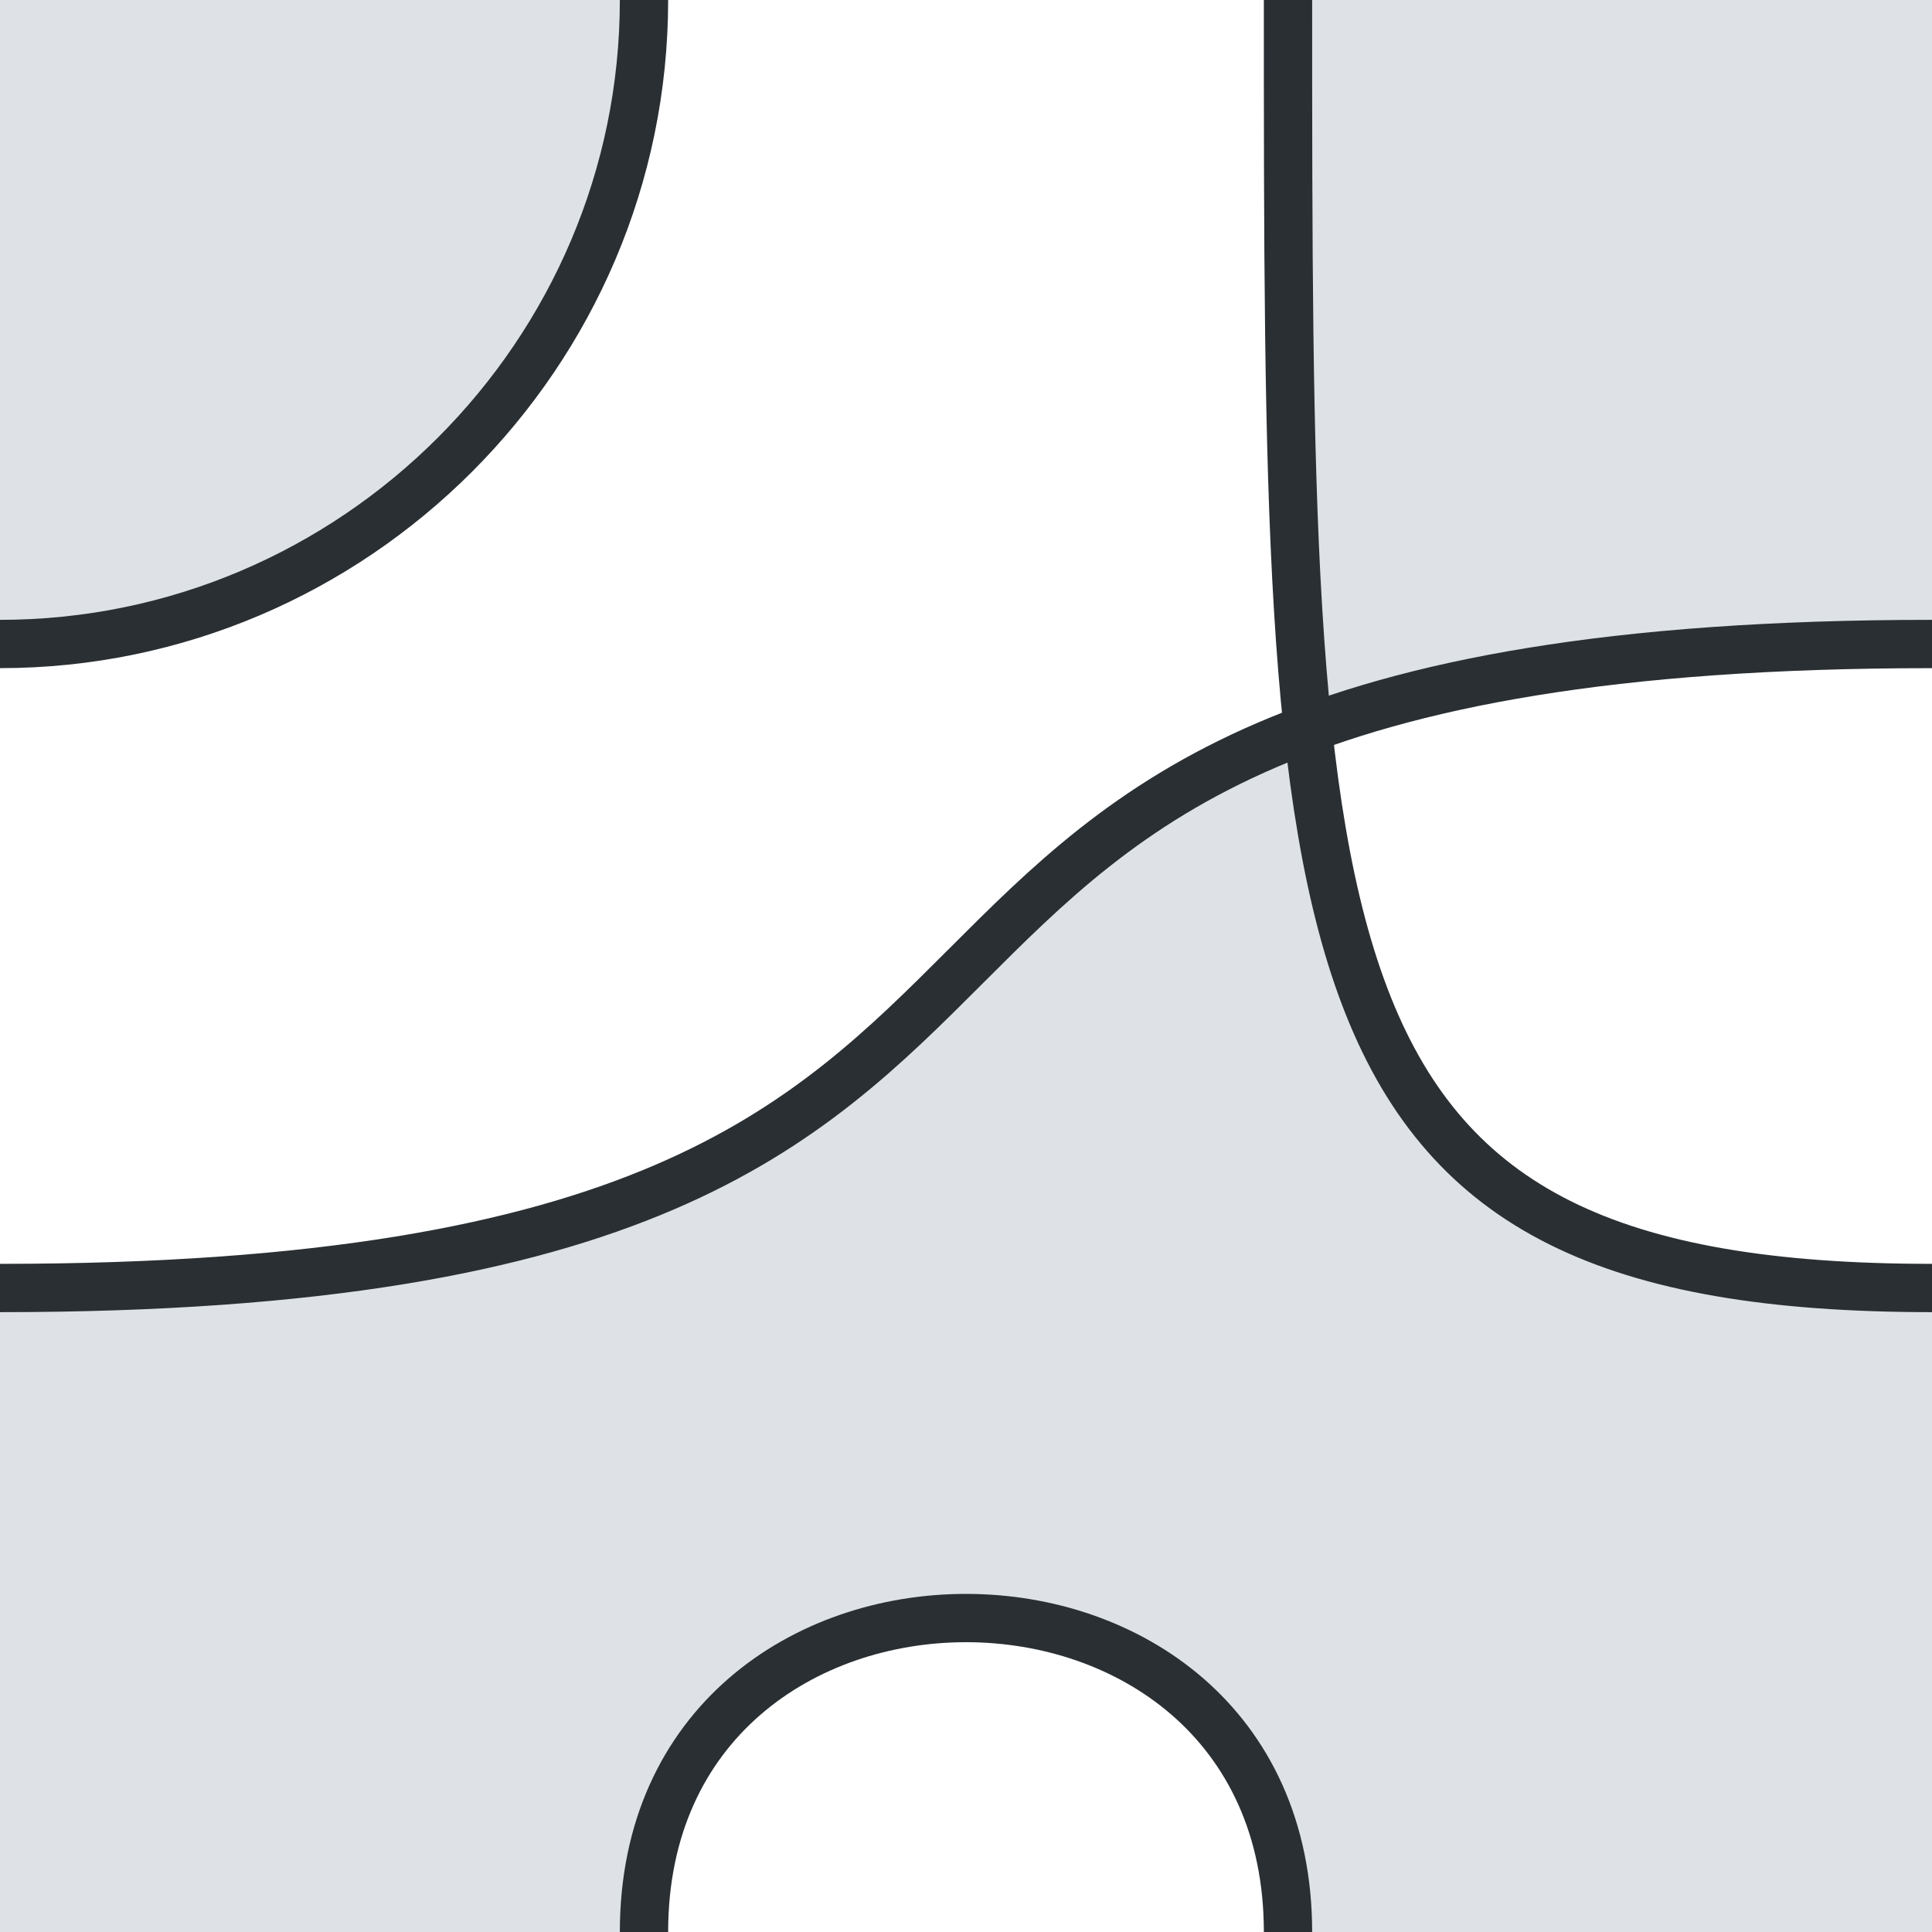
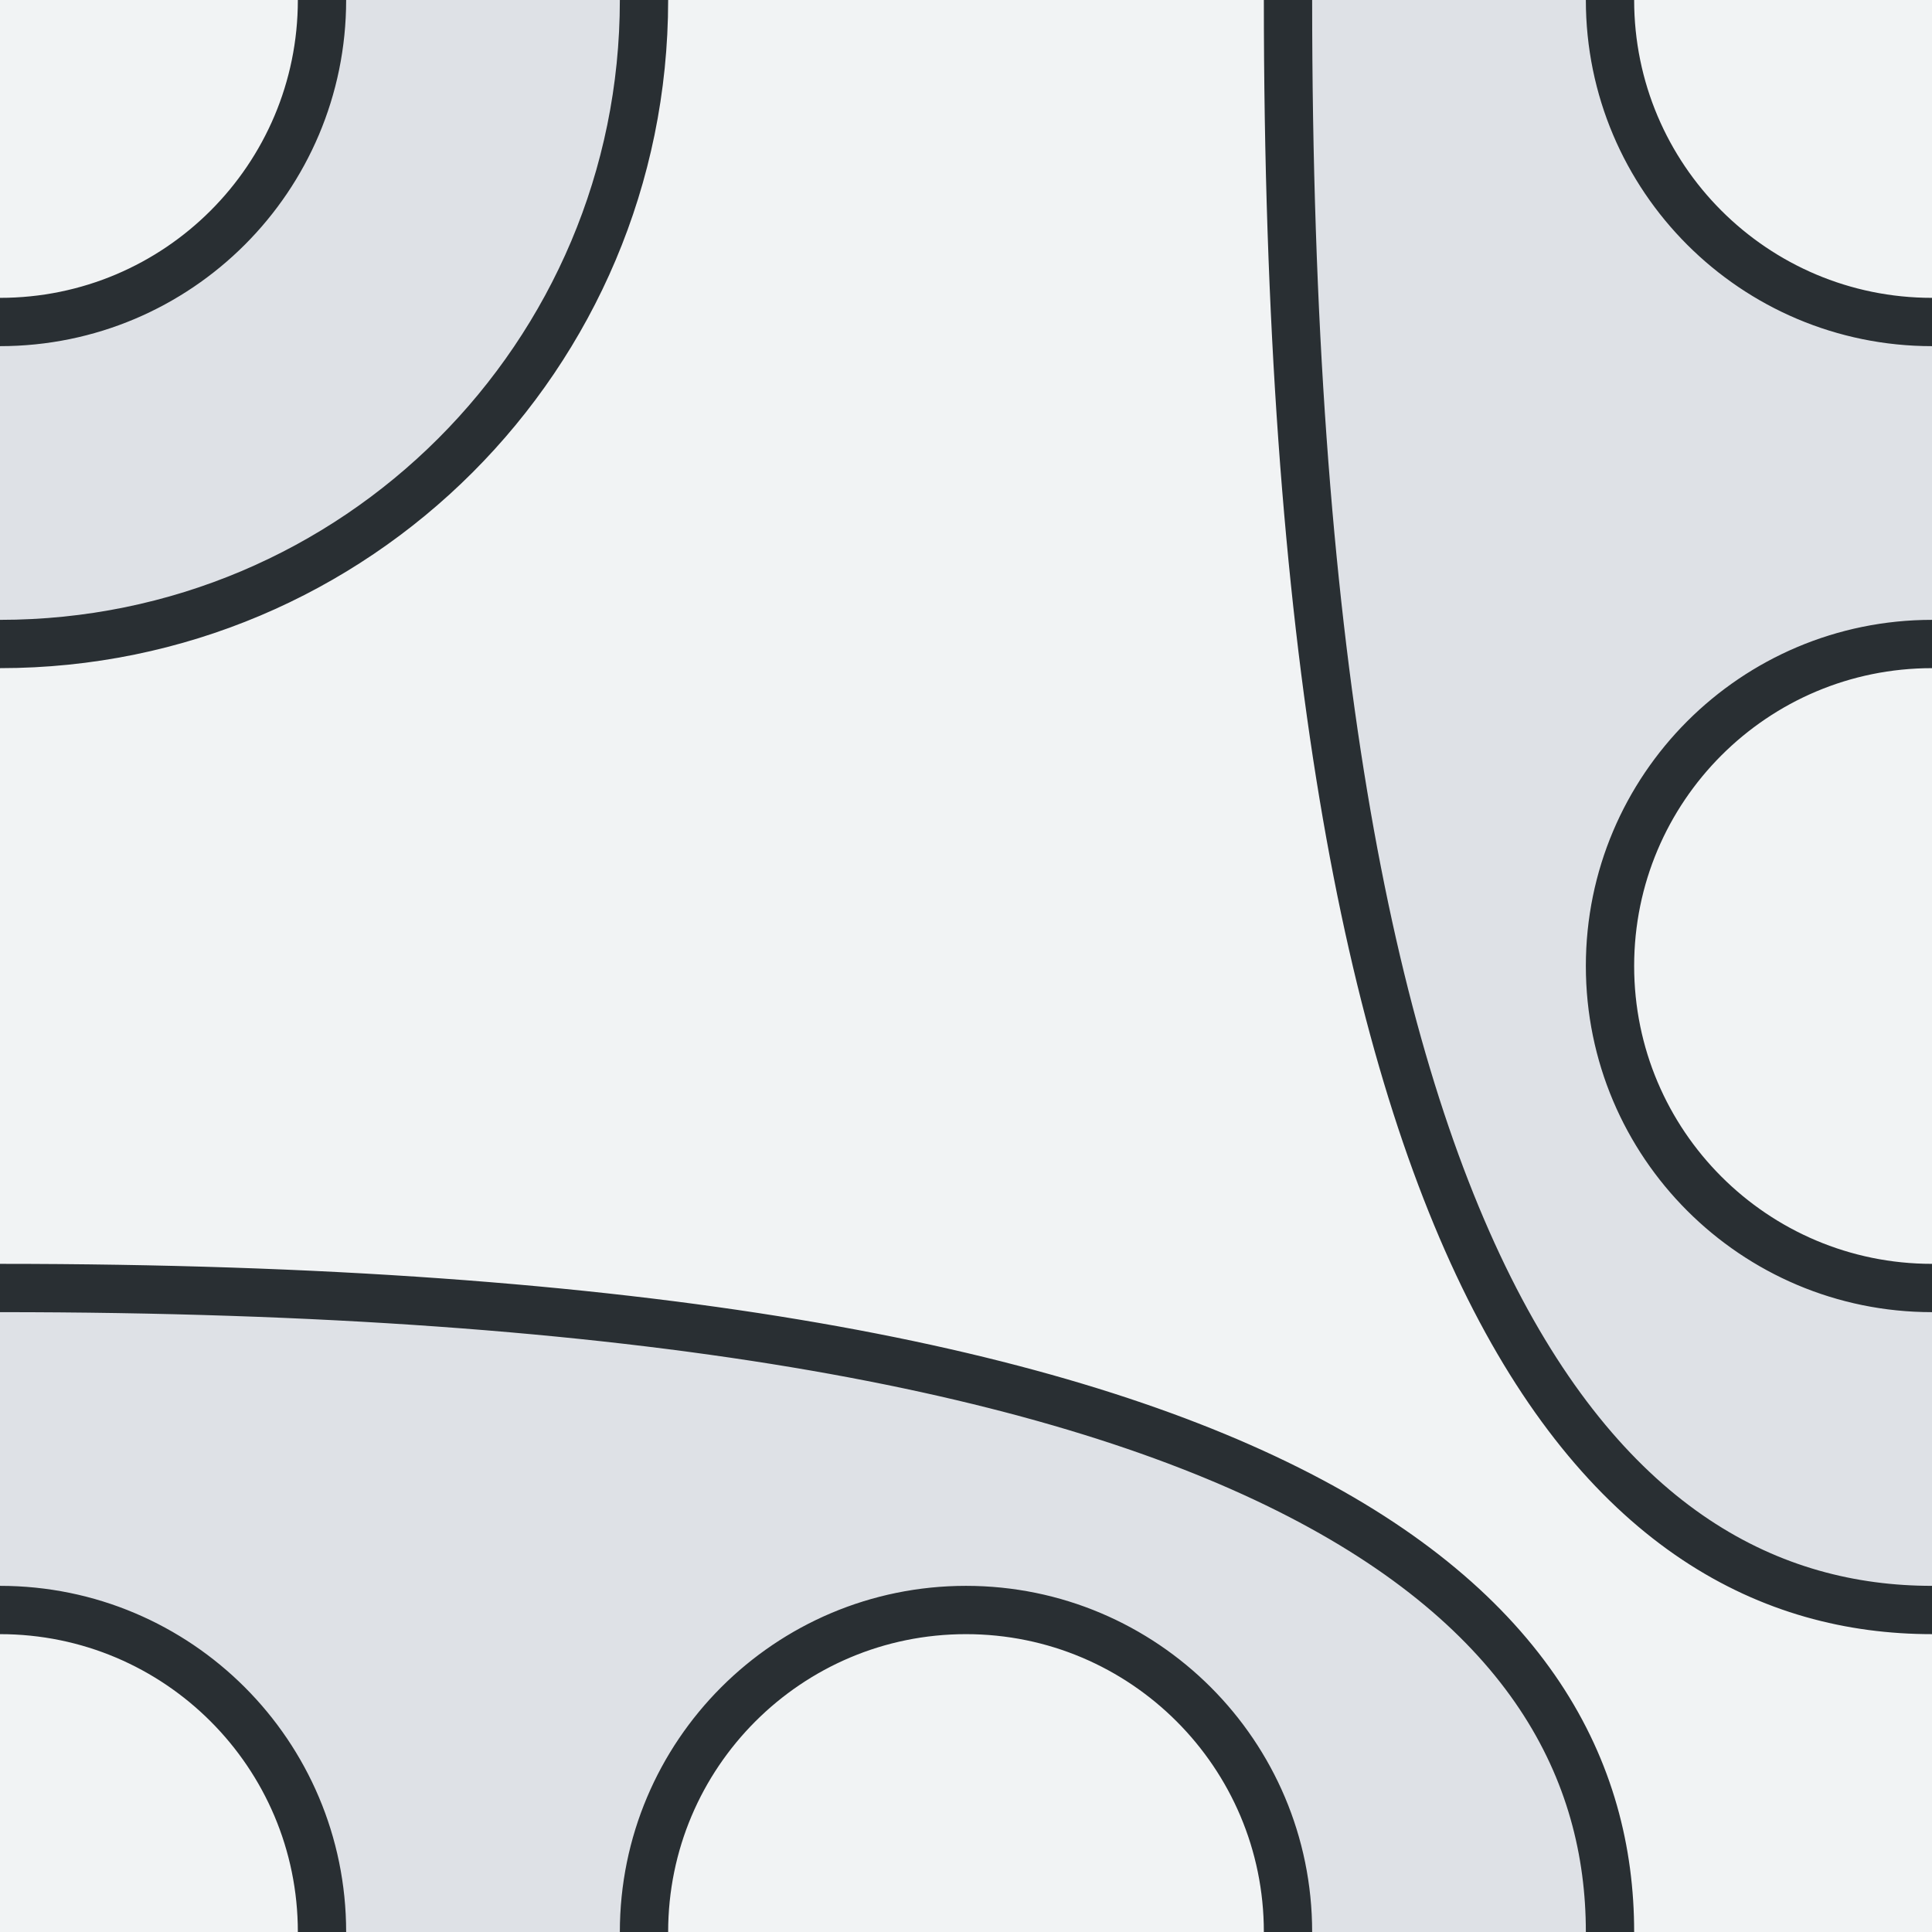
<svg xmlns="http://www.w3.org/2000/svg" width="1200" height="1200">
  <style>
-     .fillColor {
-       fill: #dee1e6;
+     .primary {
+       fill: #DEE1E6;
    }
-     .strokeColor {
+     .secondary {
+       fill: #F1F3F4;
+     }
+     .stroke {
      stroke: #292F33;
      stroke-width: 30;
+       fill:none;
    }
  </style>
-   <g id="group">
-     <path class="fillColor" style="stroke-width:0;" d="M0 1200V800c618.2 0 519.8-238.8 812.3-347.4C800 336.9 800 188 800 0h400v400c-181.8 0-301.6 20.7-387.7 52.6C839.3 705.8 925.4 800 1200 800v400H800c0-260-400-260-400 0H0zM0 0h400c0 220-180 400-400 400V0z" />
-     <path class="strokeColor" style="fill:none;" d="M0 400c220 0 400-180 400-400M800 0c0 600 0 800 400 800M1200 400C400 400 800 800 0 800M400 1200c0-260 400-260 400 0" />
-   </g>
+   <path class="primary" d="M 400,0 C 400,221 221,400 0,400 V 200 A 200,200 0 0 0 200,0 Z M 1200,1000 C 1000,1000 800,800 800,0 H 1000 A 200,200 0 0 0 1200,200 V 400 A 200,200 0 1 0 1200,800 Z M 0,800 C 800,800 1000,1000 1000,1200 H 800 A 200,200 0 1 0 400,1200 H 200 A 200,200 0 0 0 0,1000 Z" />
+   <path class="secondary" d="M 200,1200 C 200,1089.543 110.457,1000 0,1000 V 1200 Z M 0,200 C 110.457,200 200,110.457 200,0 H 0 Z M 1000,0 C 1000,110.457 1089.543,200 1200,200 V 0 Z M 1200,400 C 1089.543,400 1000,489.543 1000,600 1000,710.457 1089.543,800 1200,800 Z M 800,1200 C 800,1089.543 710.457,1000 600,1000 489.543,1000 400,1089.543 400,1200 Z M 1200,1000 C 1000,1000 800,800 800,0 H 400 C 400,221 221,400 0,400 V 800 C 800,800 1000,1000 1000,1200 H 1200 Z" />
+   <path class="stroke" d="M 1000,0 A 200,200 0 0 0 1200,200 M 1200,400 A 200,200 0 1 0 1200,800 M 1200,1000 C 1000,1000 800,800 800,0 M 0,200 A 200,200 0 0 0 200,0 M 400,0 C 400,221 221,400 0,400 M 800,1200 A 200,200 0 1 0 400,1200 M 200,1200 A 200,200 0 0 0 0,1000 M 0,800 C 800,800 1000,1000 1000,1200" />
</svg>
